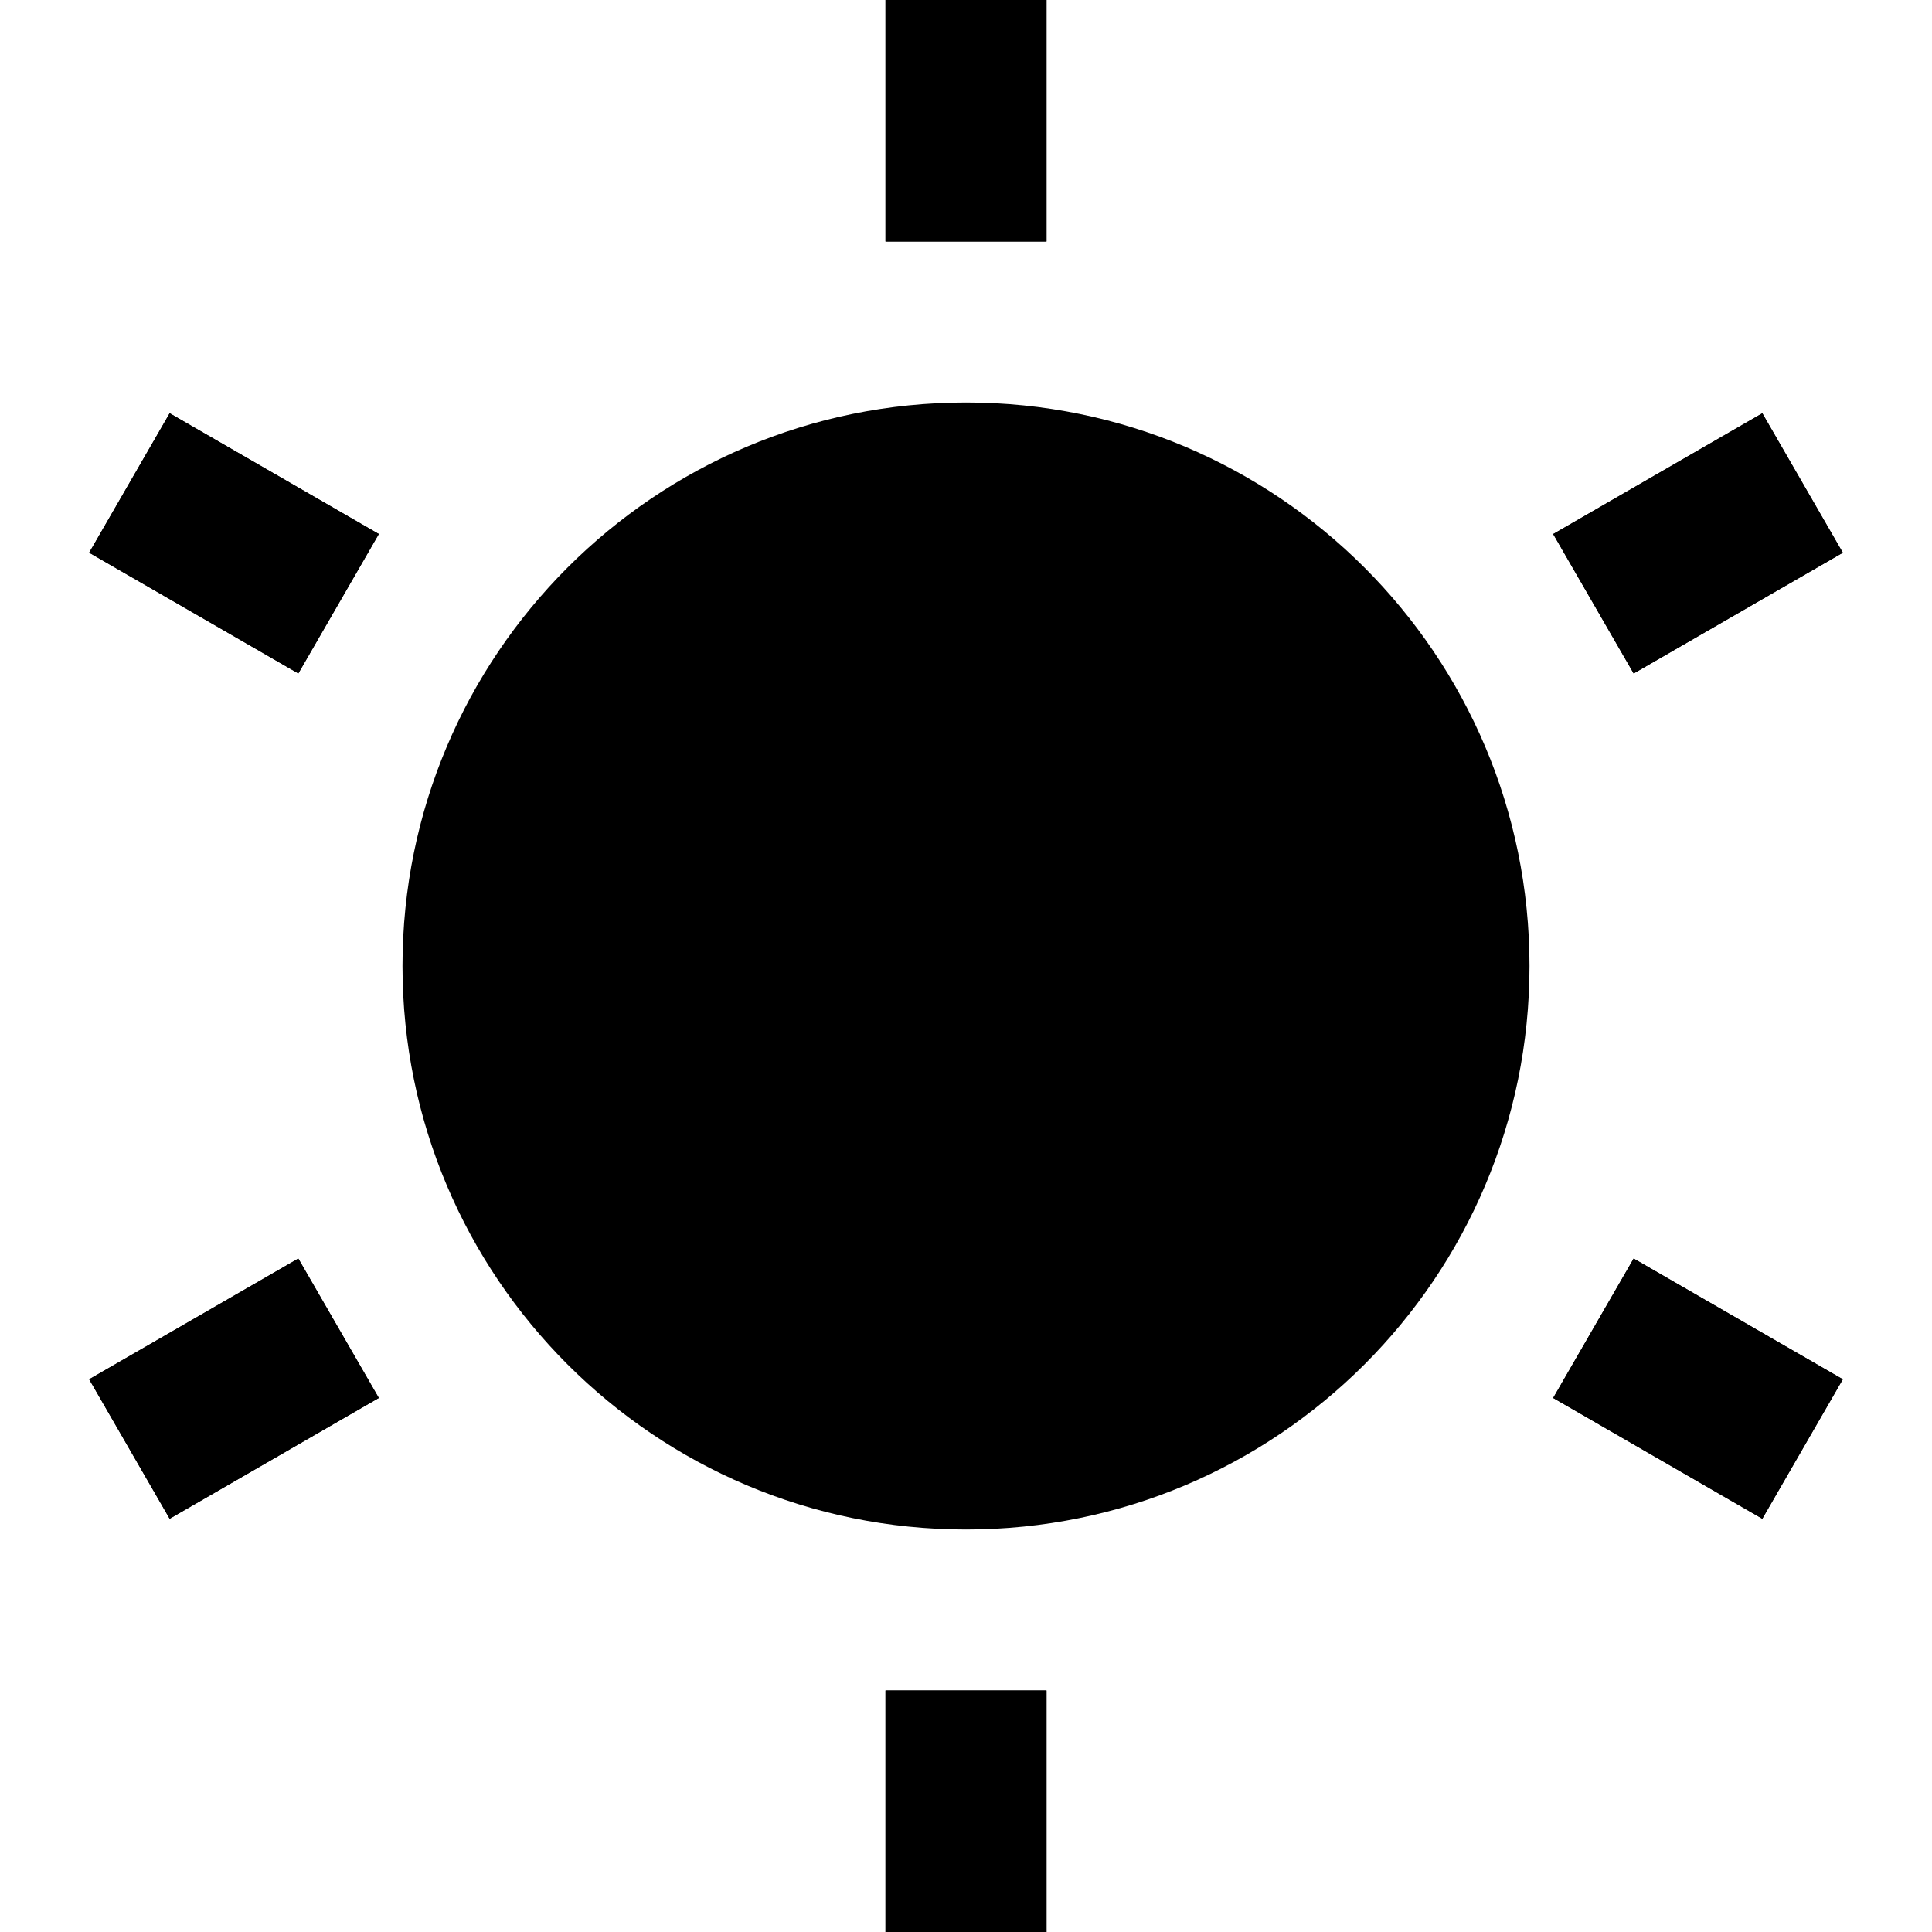
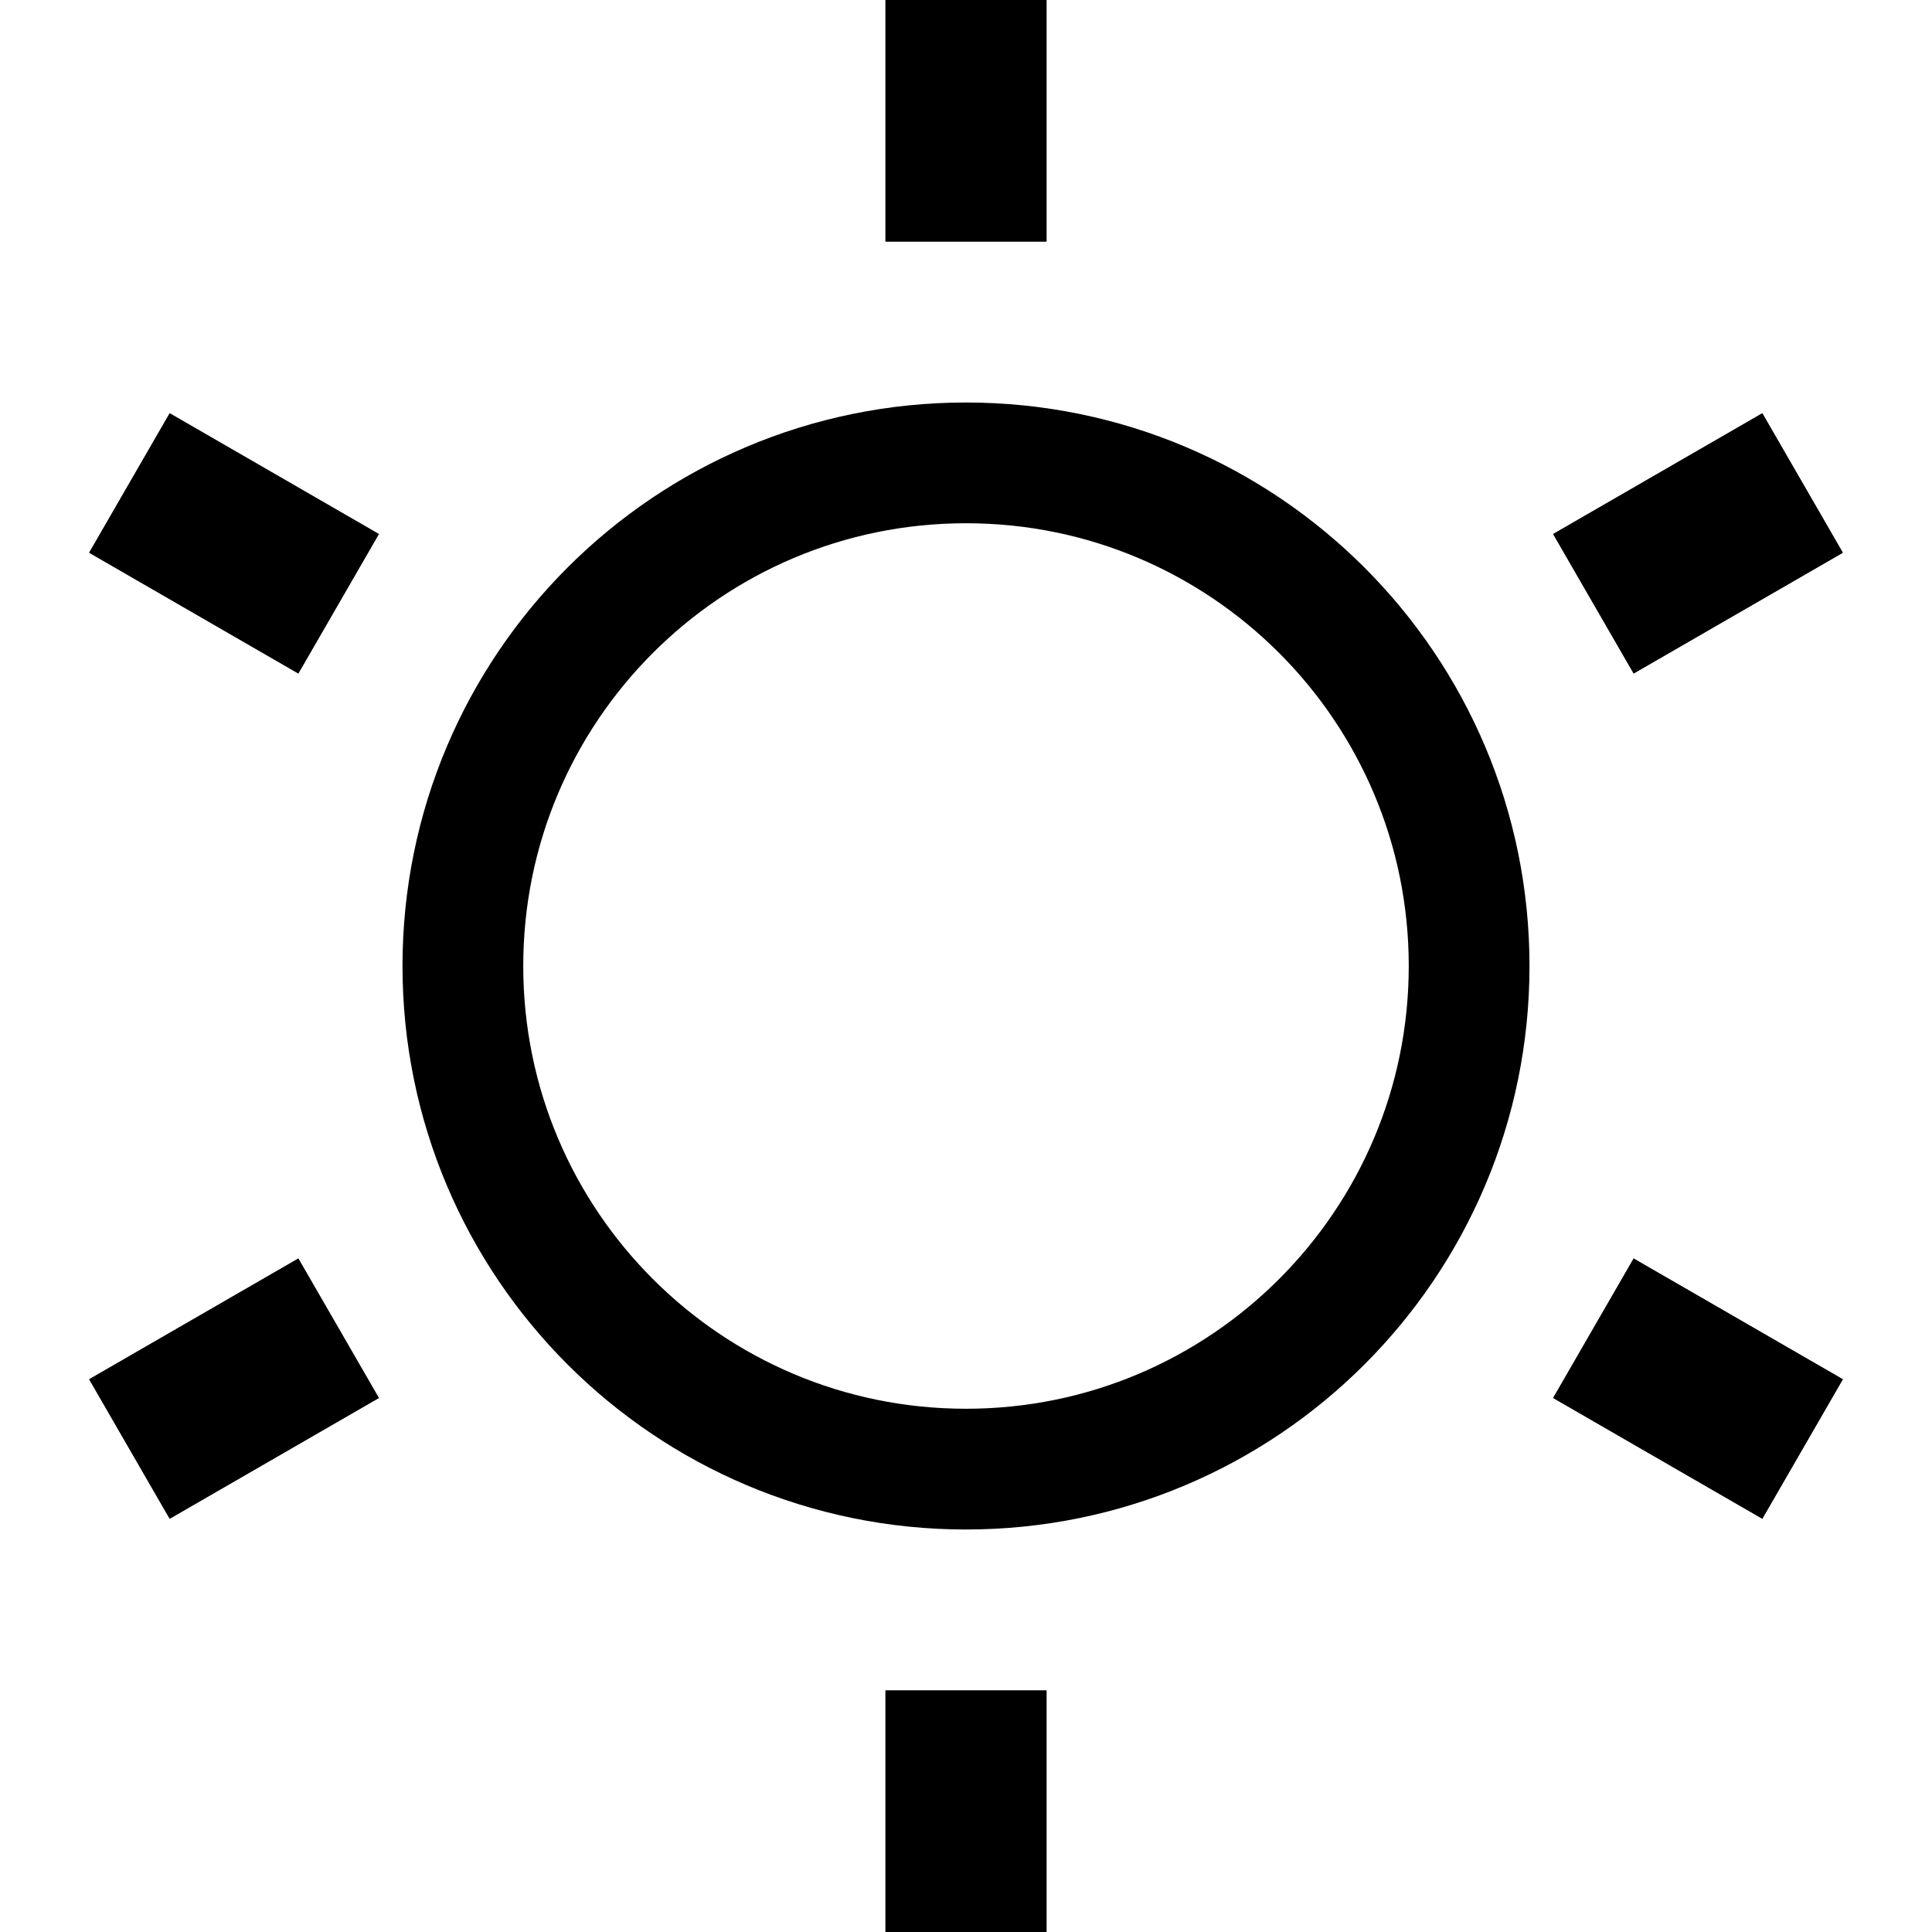
- <svg xmlns="http://www.w3.org/2000/svg" fill="none" height="24" viewBox="0 0 24 24" width="24">
-   <g fill="currentColor">
-     <path d="m19 12c0 3.866-3.134 7-7 7-3.866 0-7-3.134-7-7 0-3.866 3.134-7 7-7 3.866 0 7 3.134 7 7z" />
-     <path d="m11 0h2v3h-2z" />
-     <path d="m11 21h2v3h-2z" />
-     <path d="m21.892 5.134h2v3h-2z" transform="matrix(.5 .8660254 -.8660254 .5 15.39225 -16.39233)" />
-     <path d="m3.706 15.634h2v3h-2z" transform="matrix(.5 .8660254 -.8660254 .5 15.39226 4.607624)" />
-     <path d="m1.108 6.866h2v3h-2z" transform="matrix(.5 -.8660254 .8660254 .5 -5.392373 4.392315)" />
-     <path d="m19.294 17.366h2v3h-2z" transform="matrix(.5 -.8660254 .8660254 .5 -5.392384 25.39232)" />
-     <path d="m11 0h2v3h-2z" />
-     <path d="m11 21h2v3h-2z" />
-     <path d="m2.108 18.866h2v3h-2z" transform="matrix(-.5 -.8660254 .8660254 -.5 -13.17702 30.12445)" />
-     <path d="m20.294 8.366h2v3h-2z" transform="matrix(-.5 -.8660254 .8660254 -.5 23.19605 30.12443)" />
-     <path d="m1.108 6.866h2v3h-2z" transform="matrix(.5 -.8660254 .8660254 .5 -5.392373 4.392315)" />
-     <path d="m19.294 17.366h2v3h-2z" transform="matrix(.5 -.8660254 .8660254 .5 -5.392384 25.39232)" />
-   </g>
+ <svg xmlns="http://www.w3.org/2000/svg" width="24" height="24" viewBox="0 0 24 24" fill="none">
+   <path d="M18.25 12C18.25 15.452 15.452 18.25 12 18.25C8.548 18.25 5.75 15.452 5.75 12C5.75 8.548 8.548 5.75 12 5.75C15.452 5.75 18.25 8.548 18.25 12Z" stroke="black" stroke-width="1.5" />
+   <path d="M11 0H13V3H11V0Z" fill="black" />
+   <path d="M11 21H13V24H11V21Z" fill="black" />
+   <path d="M21.892 5.134L22.892 6.866L20.294 8.366L19.294 6.634L21.892 5.134Z" fill="black" />
+   <path d="M3.706 15.634L4.706 17.366L2.108 18.866L1.108 17.134L3.706 15.634Z" fill="black" />
+   <path d="M1.108 6.866L2.108 5.134L4.706 6.634L3.706 8.366L1.108 6.866Z" fill="black" />
+   <path d="M19.294 17.366L20.294 15.634L22.892 17.134L21.892 18.866L19.294 17.366Z" fill="black" />
+   <path d="M11 0H13V3H11V0Z" fill="black" />
+   <path d="M11 21H13V24H11V21Z" fill="black" />
+   <path d="M2.108 18.866L1.108 17.134L3.706 15.634L4.706 17.366L2.108 18.866Z" fill="black" />
+   <path d="M20.294 8.366L19.294 6.634L21.892 5.134L22.892 6.866L20.294 8.366Z" fill="black" />
+   <path d="M1.108 6.866L2.108 5.134L4.706 6.634L3.706 8.366L1.108 6.866Z" fill="black" />
+   <path d="M19.294 17.366L20.294 15.634L22.892 17.134L21.892 18.866L19.294 17.366Z" fill="black" />
</svg>
